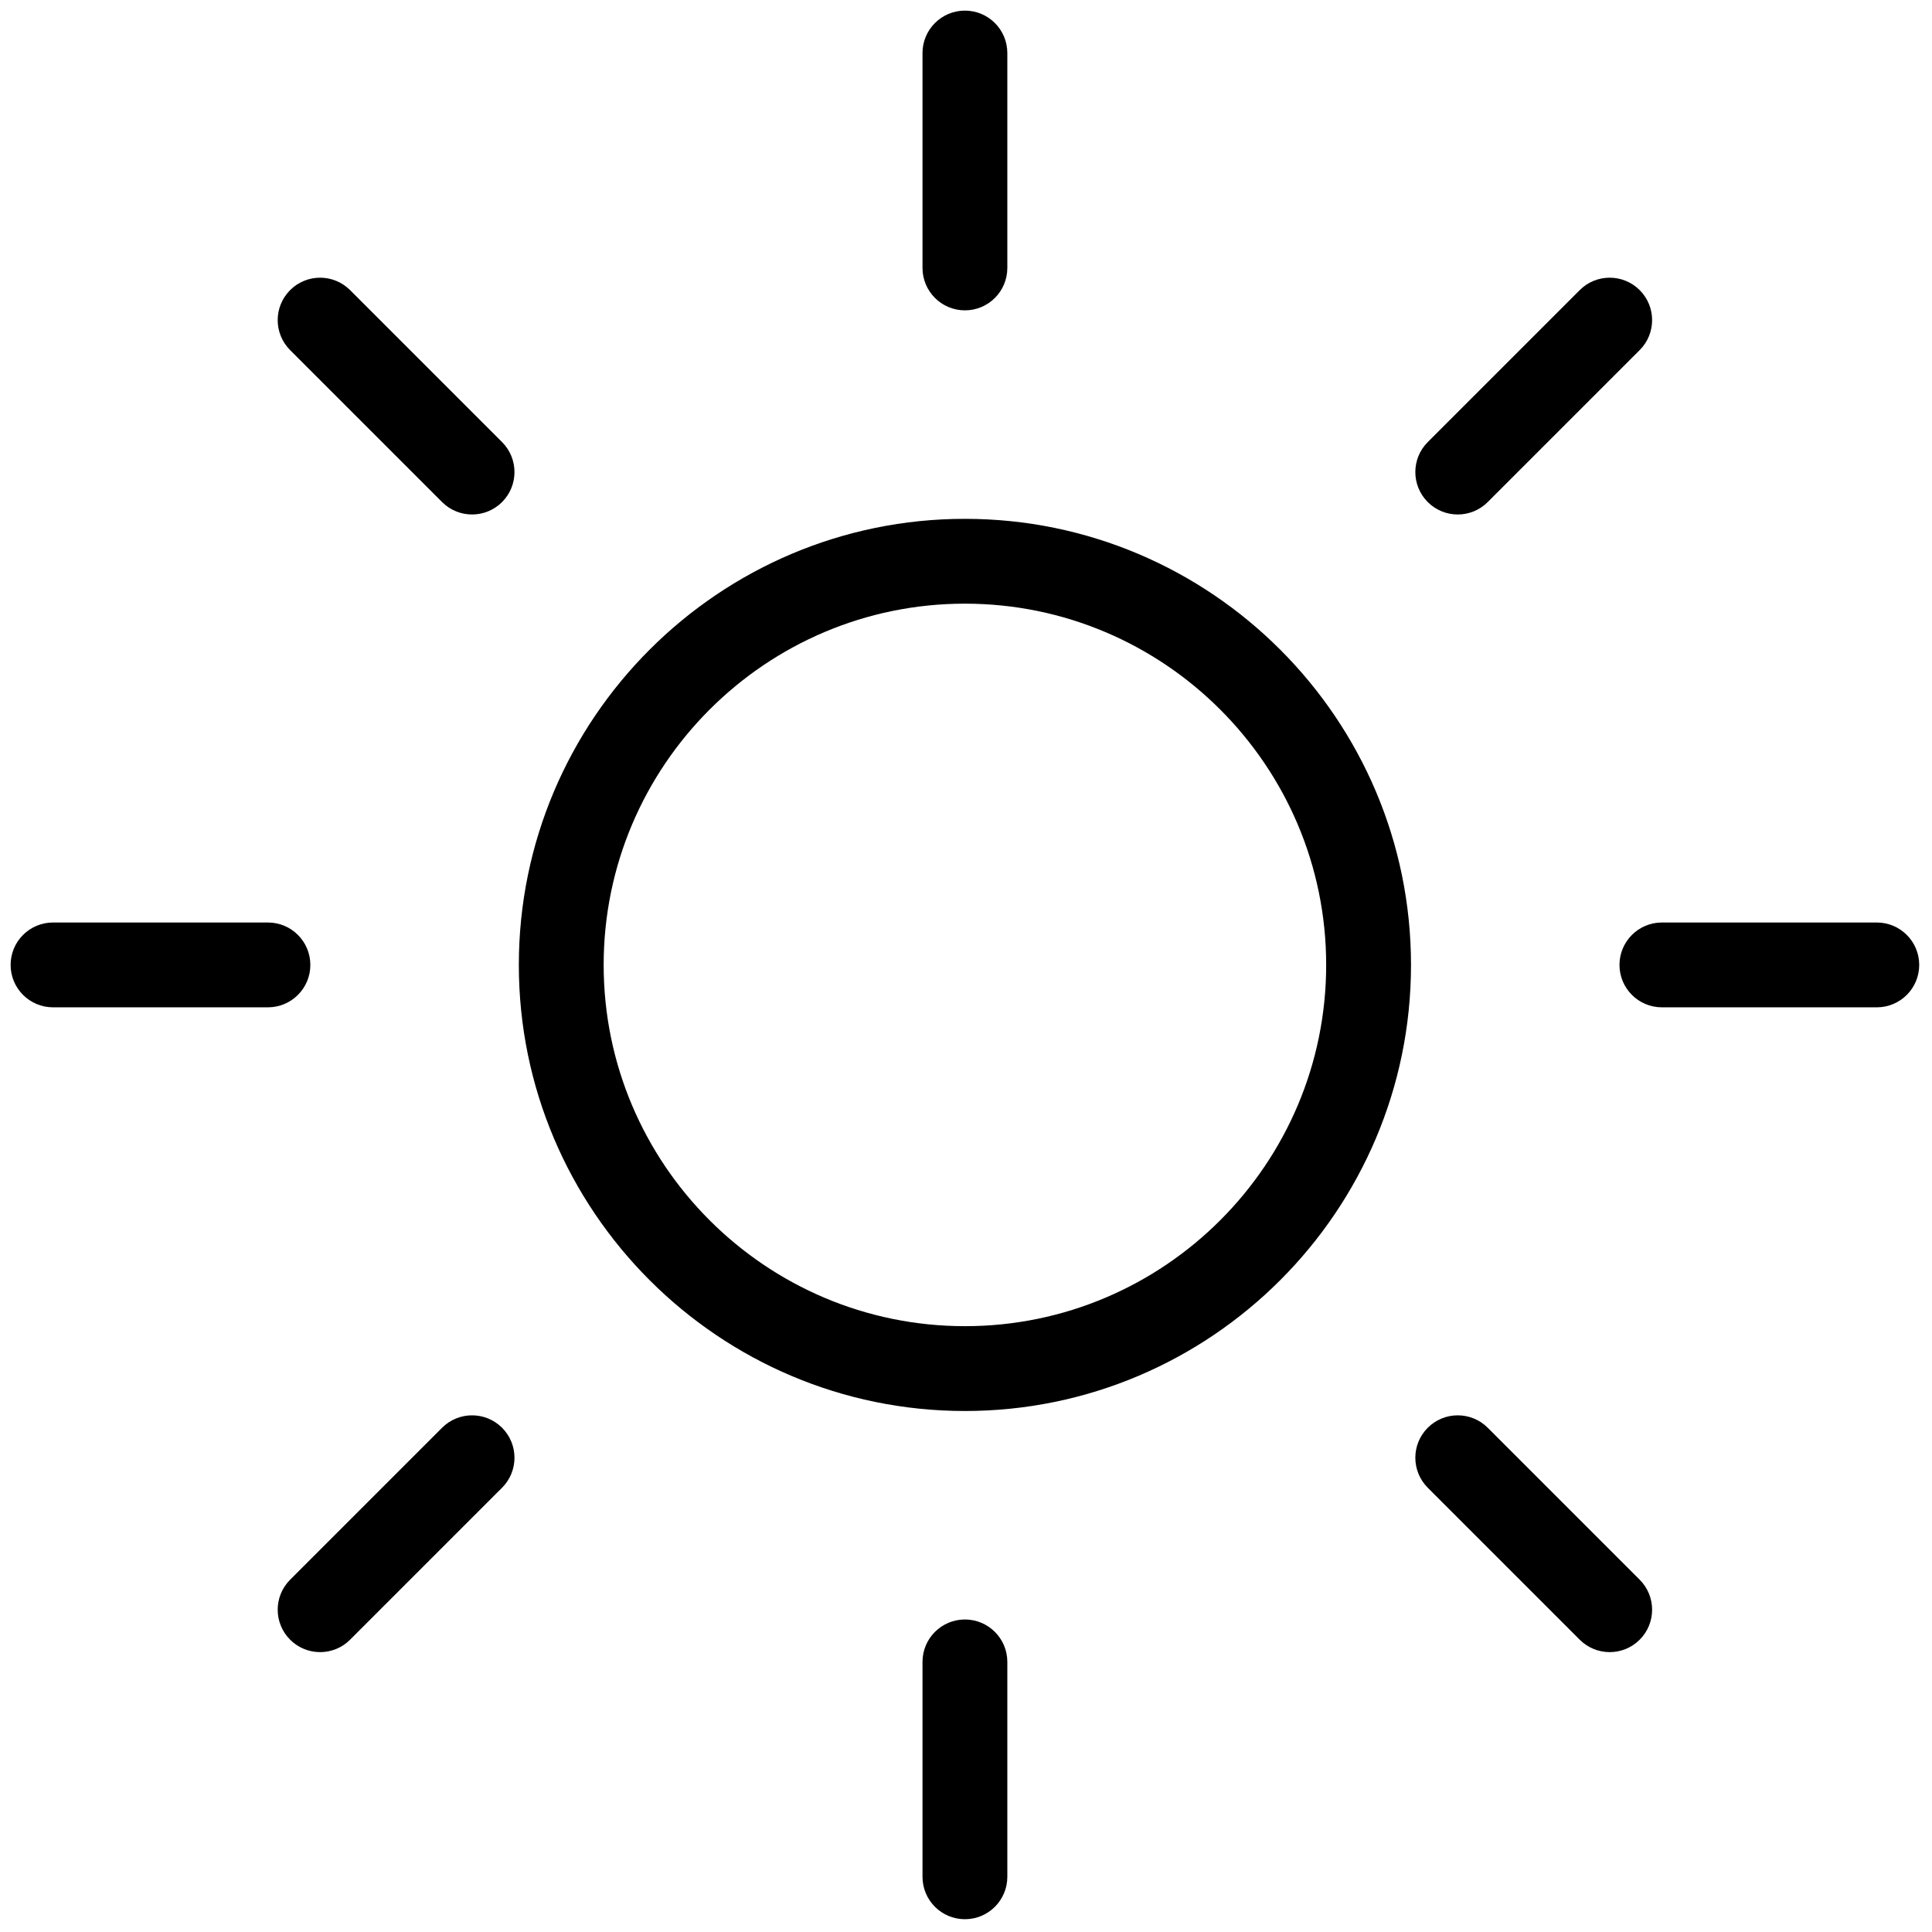
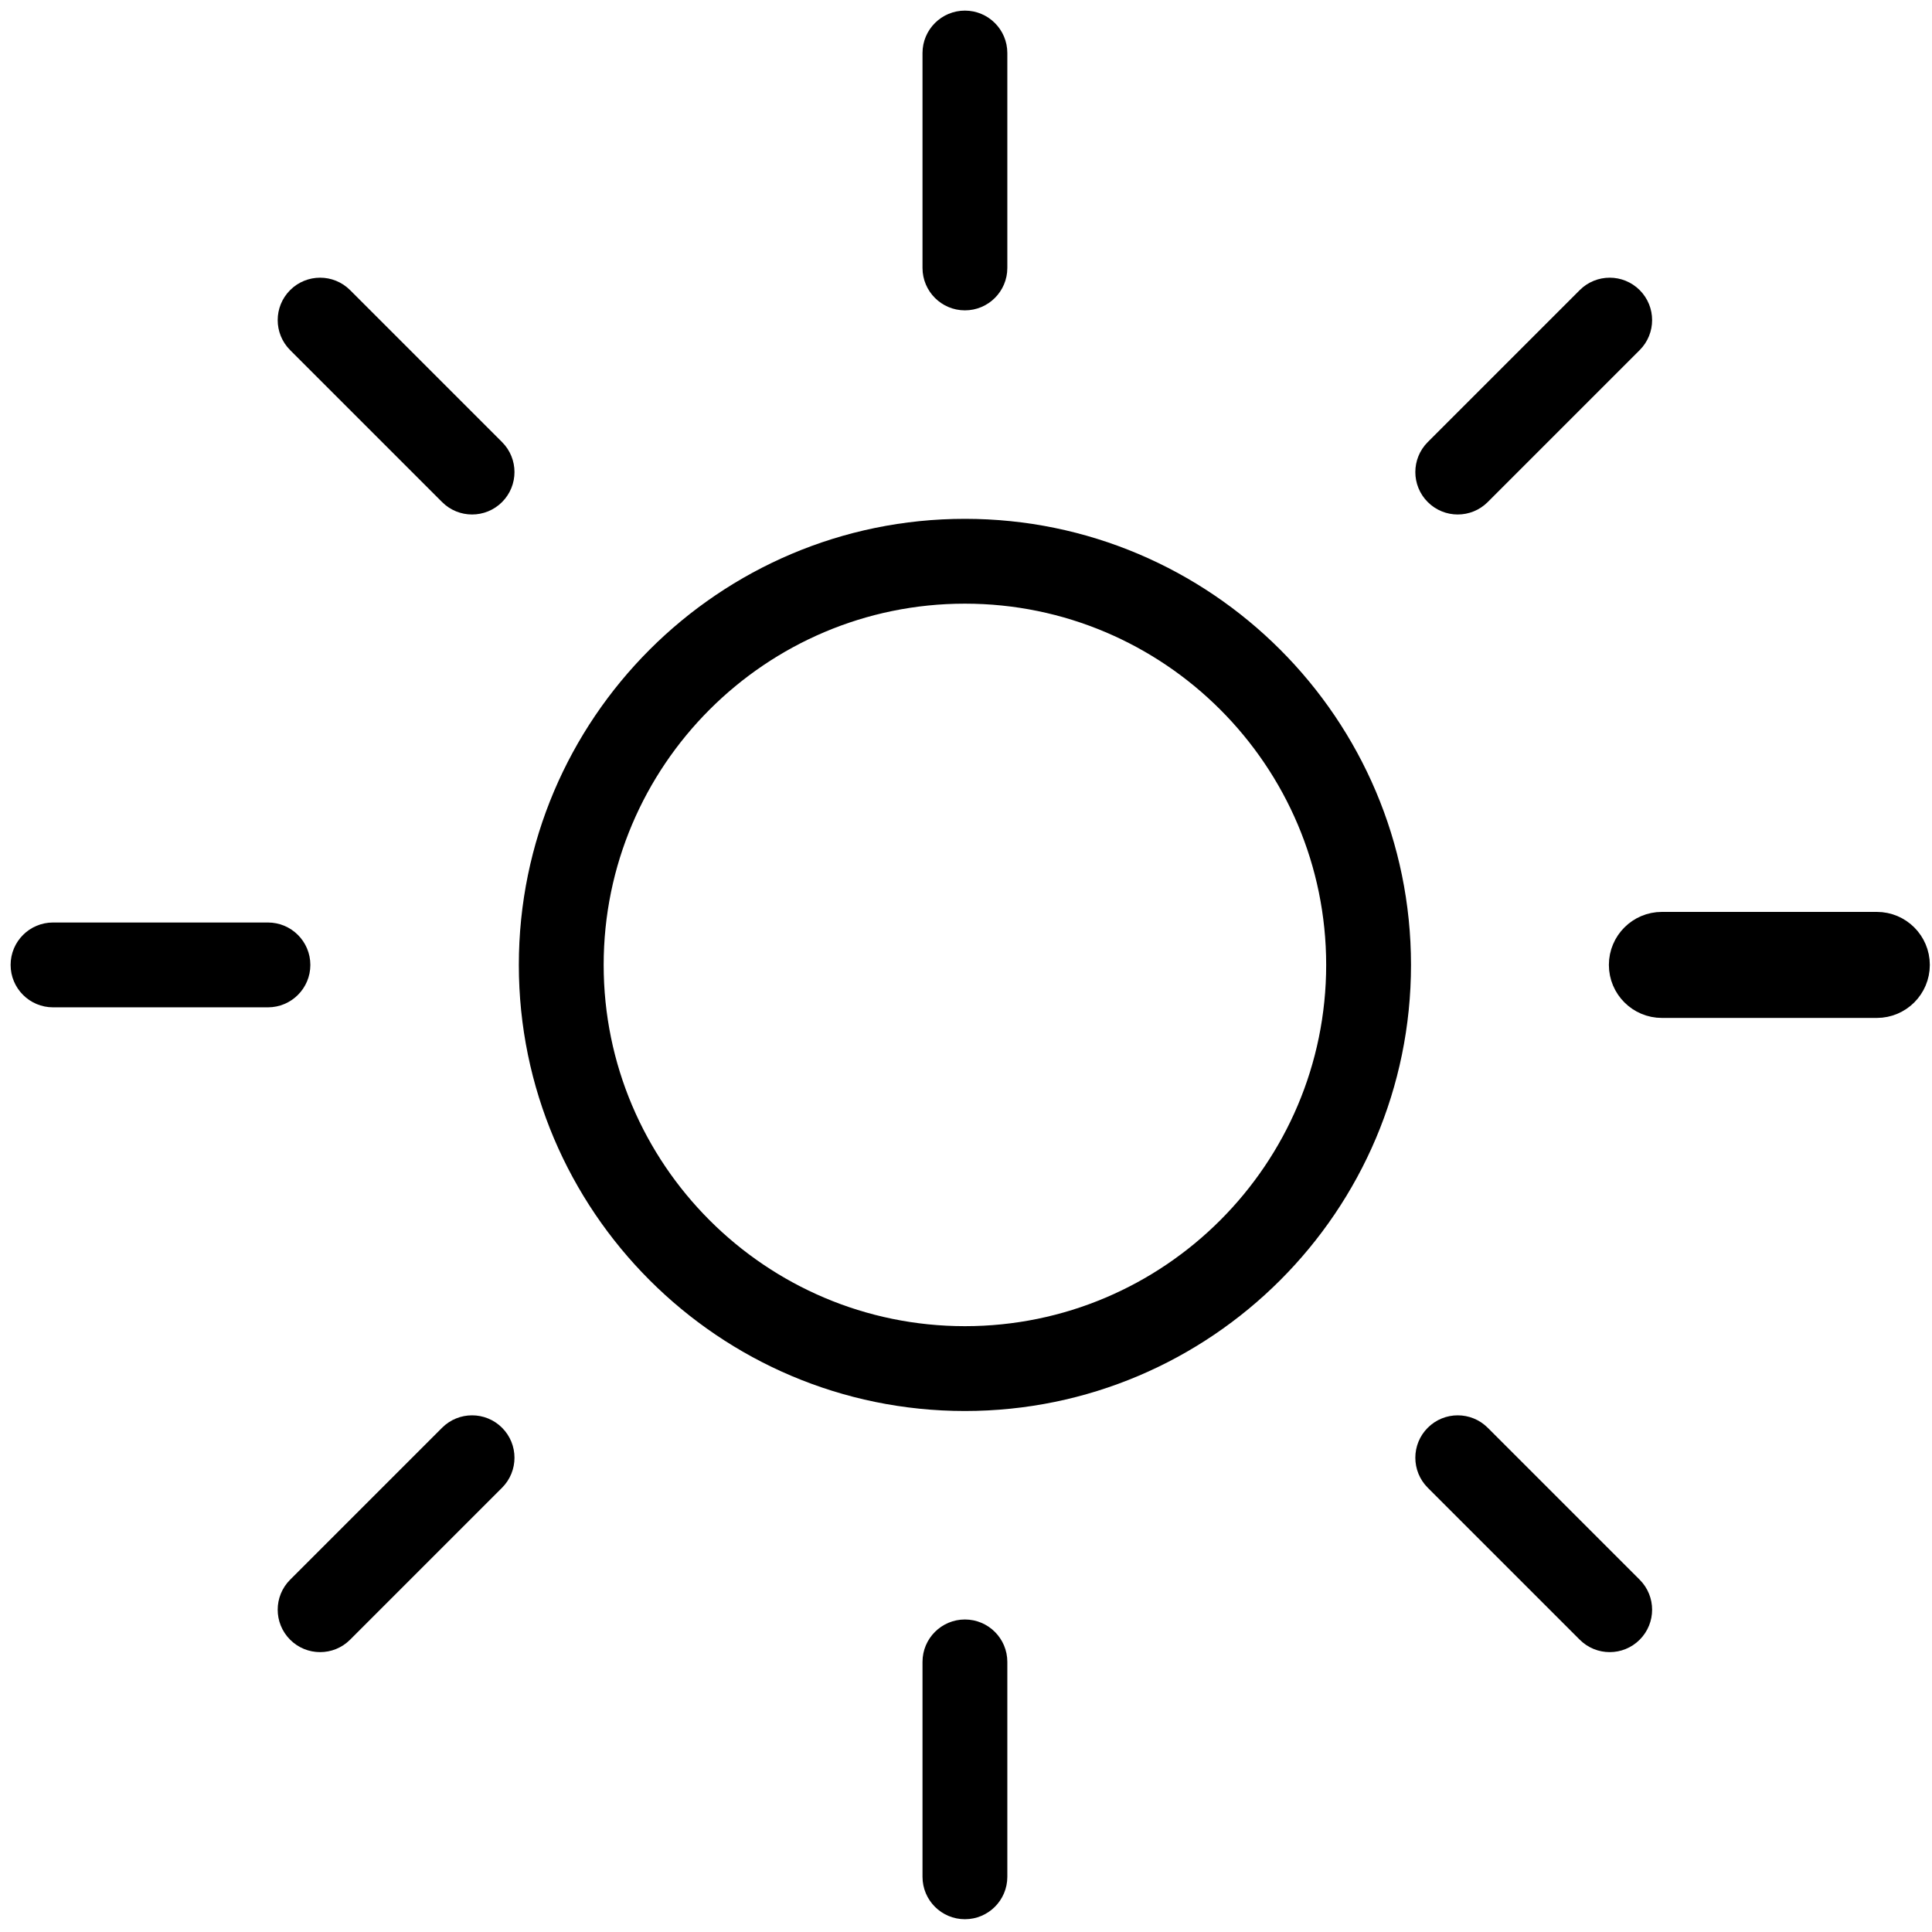
- <svg xmlns="http://www.w3.org/2000/svg" version="1.1" width="15" height="15" viewBox="0 0 256 256" xml:space="preserve">
+ <svg xmlns="http://www.w3.org/2000/svg" version="1.1" width="20" height="20" viewBox="0 0 256 256" xml:space="preserve">
  <defs>
</defs>
-   <g style="stroke: none; stroke-width: 0; stroke-dasharray: none; stroke-linecap: butt; stroke-linejoin: miter; stroke-miterlimit: 10; fill: none; fill-rule: nonzero; opacity: 1;" transform="translate(1.406593 1.406593) scale(2.81 2.81)">
-     <path d="M 88 47 H 77.866 c -1.104 0 -2 -0.896 -2 -2 s 0.896 -2 2 -2 H 88 c 1.104 0 2 0.896 2 2 S 89.104 47 88 47 z" style="stroke: none; stroke-width: 1; stroke-dasharray: none; stroke-linecap: butt; stroke-linejoin: miter; stroke-miterlimit: 10; fill: rgb(0,0,0); fill-rule: nonzero; opacity: 1;" transform=" matrix(1 0 0 1 0 0) " stroke-linecap="round" />
+   <g style="stroke: currentColor; stroke-width: 0; stroke-dasharray: none; stroke-linecap: butt; stroke-linejoin: miter; stroke-miterlimit: 10; fill: none; fill-rule: nonzero; opacity: 1;" transform="translate(1.406593 1.406593) scale(2.81 2.81)">
+     <path d="M 88 47 H 77.866 c -1.104 0 -2 -0.896 -2 -2 s 0.896 -2 2 -2 H 88 c 1.104 0 2 0.896 2 2 S 89.104 47 88 47 z" style="stroke: currentColor; stroke-width: 1; stroke-dasharray: none; stroke-linecap: butt; stroke-linejoin: miter; stroke-miterlimit: 10; fill: rgb(0,0,0); fill-rule: nonzero; opacity: 1;" transform=" matrix(1 0 0 1 0 0) " stroke-linecap="round" />
    <path d="M 12.134 47 H 2 c -1.104 0 -2 -0.896 -2 -2 s 0.896 -2 2 -2 h 10.134 c 1.104 0 2 0.896 2 2 S 13.239 47 12.134 47 z" style="stroke: none; stroke-width: 1; stroke-dasharray: none; stroke-linecap: butt; stroke-linejoin: miter; stroke-miterlimit: 10; fill: rgb(0,0,0); fill-rule: nonzero; opacity: 1;" transform=" matrix(1 0 0 1 0 0) " stroke-linecap="round" />
    <path d="M 45 14.134 c -1.104 0 -2 -0.896 -2 -2 V 2 c 0 -1.104 0.896 -2 2 -2 s 2 0.896 2 2 v 10.134 C 47 13.239 46.104 14.134 45 14.134 z" style="stroke: none; stroke-width: 1; stroke-dasharray: none; stroke-linecap: butt; stroke-linejoin: miter; stroke-miterlimit: 10; fill: rgb(0,0,0); fill-rule: nonzero; opacity: 1;" transform=" matrix(1 0 0 1 0 0) " stroke-linecap="round" />
    <path d="M 45 90 c -1.104 0 -2 -0.896 -2 -2 V 77.866 c 0 -1.104 0.896 -2 2 -2 s 2 0.896 2 2 V 88 C 47 89.104 46.104 90 45 90 z" style="stroke: none; stroke-width: 1; stroke-dasharray: none; stroke-linecap: butt; stroke-linejoin: miter; stroke-miterlimit: 10; fill: rgb(0,0,0); fill-rule: nonzero; opacity: 1;" transform=" matrix(1 0 0 1 0 0) " stroke-linecap="round" />
    <path d="M 75.405 77.405 c -0.512 0 -1.023 -0.195 -1.414 -0.586 l -7.166 -7.166 c -0.781 -0.781 -0.781 -2.047 0 -2.828 s 2.047 -0.781 2.828 0 l 7.166 7.166 c 0.781 0.781 0.781 2.047 0 2.828 C 76.429 77.21 75.917 77.405 75.405 77.405 z" style="stroke: none; stroke-width: 1; stroke-dasharray: none; stroke-linecap: butt; stroke-linejoin: miter; stroke-miterlimit: 10; fill: rgb(0,0,0); fill-rule: nonzero; opacity: 1;" transform=" matrix(1 0 0 1 0 0) " stroke-linecap="round" />
    <path d="M 21.76 23.76 c -0.512 0 -1.024 -0.195 -1.414 -0.586 l -7.166 -7.166 c -0.781 -0.781 -0.781 -2.047 0 -2.828 c 0.78 -0.781 2.048 -0.781 2.828 0 l 7.166 7.166 c 0.781 0.781 0.781 2.047 0 2.828 C 22.784 23.565 22.272 23.76 21.76 23.76 z" style="stroke: none; stroke-width: 1; stroke-dasharray: none; stroke-linecap: butt; stroke-linejoin: miter; stroke-miterlimit: 10; fill: rgb(0,0,0); fill-rule: nonzero; opacity: 1;" transform=" matrix(1 0 0 1 0 0) " stroke-linecap="round" />
    <path d="M 68.239 23.76 c -0.512 0 -1.023 -0.195 -1.414 -0.586 c -0.781 -0.781 -0.781 -2.047 0 -2.828 l 7.166 -7.166 c 0.781 -0.781 2.047 -0.781 2.828 0 c 0.781 0.781 0.781 2.047 0 2.828 l -7.166 7.166 C 69.263 23.565 68.751 23.76 68.239 23.76 z" style="stroke: none; stroke-width: 1; stroke-dasharray: none; stroke-linecap: butt; stroke-linejoin: miter; stroke-miterlimit: 10; fill: rgb(0,0,0); fill-rule: nonzero; opacity: 1;" transform=" matrix(1 0 0 1 0 0) " stroke-linecap="round" />
    <path d="M 14.594 77.405 c -0.512 0 -1.024 -0.195 -1.414 -0.586 c -0.781 -0.781 -0.781 -2.047 0 -2.828 l 7.166 -7.166 c 0.78 -0.781 2.048 -0.781 2.828 0 c 0.781 0.781 0.781 2.047 0 2.828 l -7.166 7.166 C 15.618 77.21 15.106 77.405 14.594 77.405 z" style="stroke: none; stroke-width: 1; stroke-dasharray: none; stroke-linecap: butt; stroke-linejoin: miter; stroke-miterlimit: 10; fill: rgb(0,0,0); fill-rule: nonzero; opacity: 1;" transform=" matrix(1 0 0 1 0 0) " stroke-linecap="round" />
    <path d="M 45 66.035 c -11.599 0 -21.035 -9.437 -21.035 -21.035 S 33.401 23.965 45 23.965 S 66.035 33.401 66.035 45 S 56.599 66.035 45 66.035 z M 45 27.965 c -9.393 0 -17.035 7.642 -17.035 17.035 c 0 9.394 7.642 17.035 17.035 17.035 c 9.394 0 17.035 -7.642 17.035 -17.035 C 62.035 35.607 54.394 27.965 45 27.965 z" style="stroke: none; stroke-width: 1; stroke-dasharray: none; stroke-linecap: butt; stroke-linejoin: miter; stroke-miterlimit: 10; fill: rgb(0,0,0); fill-rule: nonzero; opacity: 1;" transform=" matrix(1 0 0 1 0 0) " stroke-linecap="round" />
  </g>
</svg>
